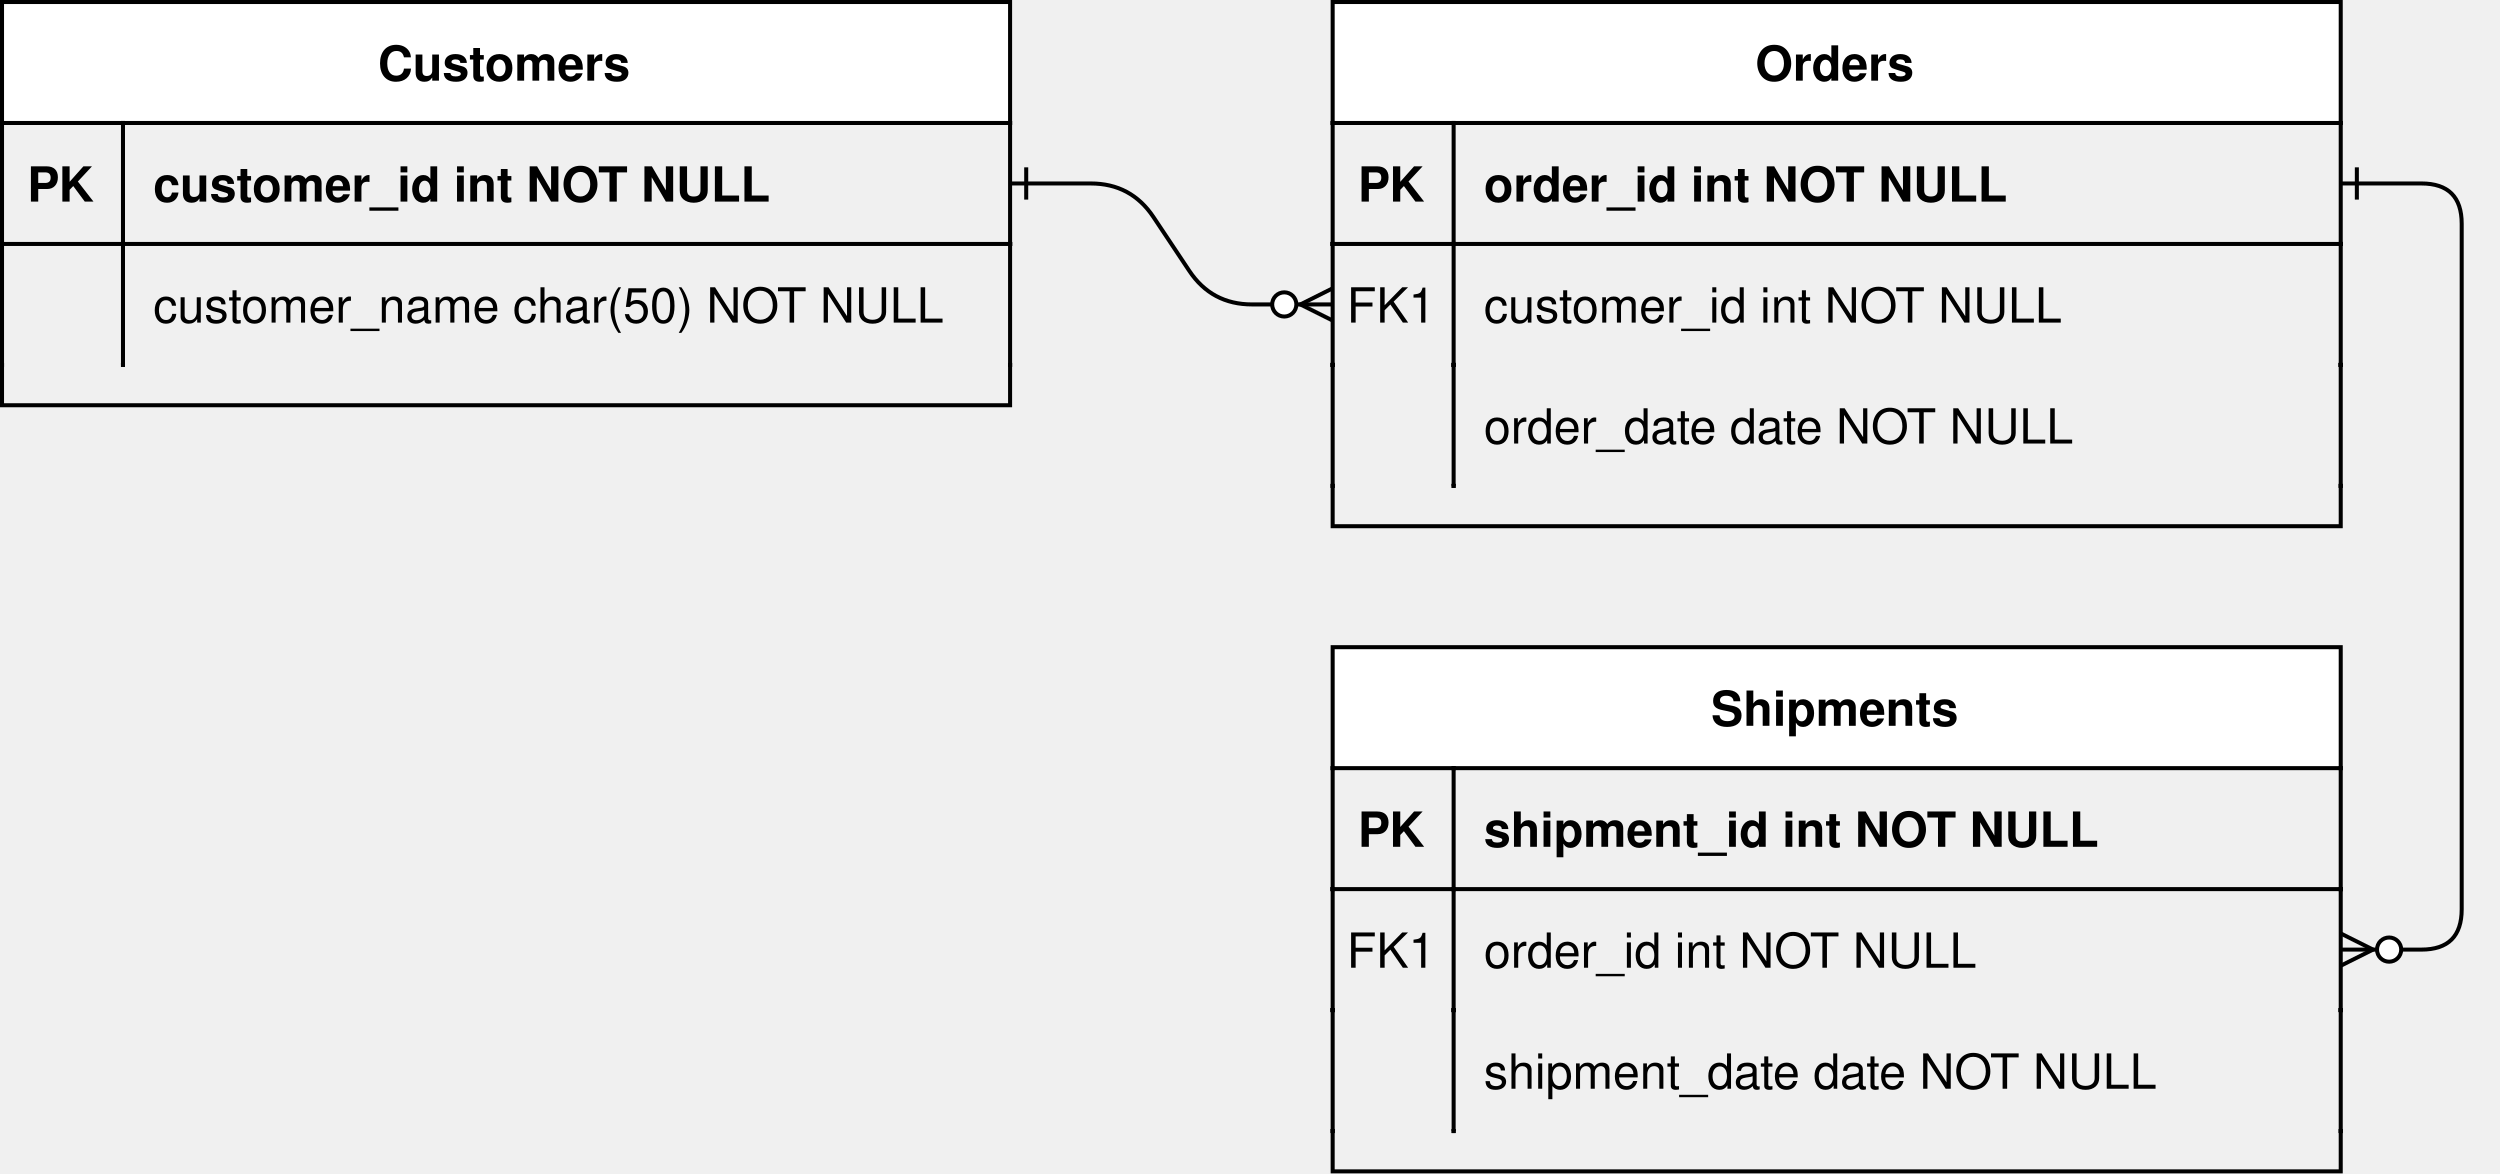
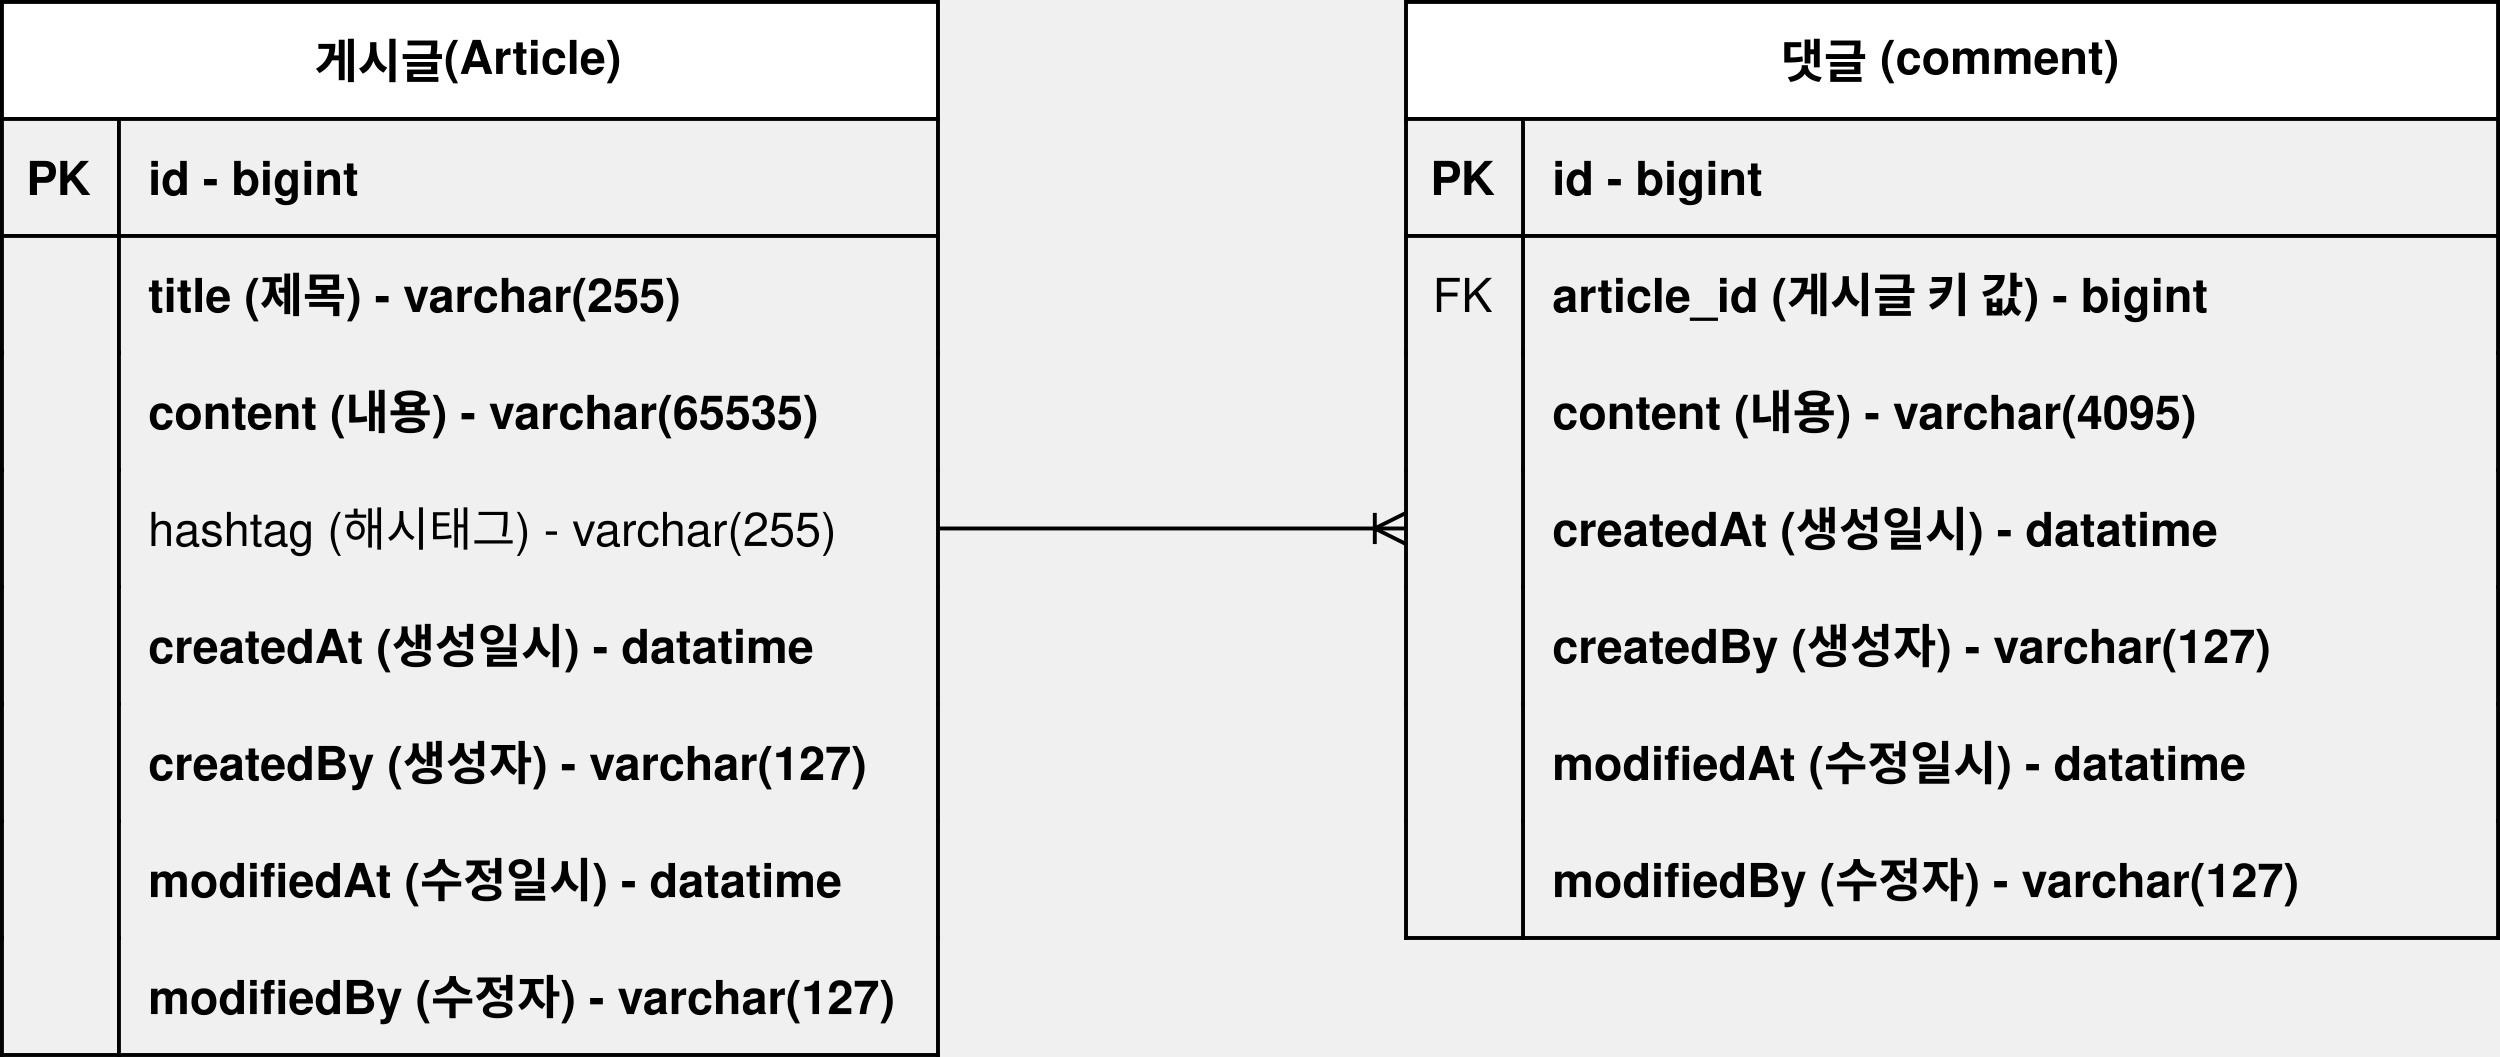
- <svg xmlns="http://www.w3.org/2000/svg" version="1.1" width="620px" height="291px" viewBox="-0.5 -0.5 620 291" content="&lt;mxfile host=&quot;app.diagrams.net&quot; modified=&quot;2022-11-16T07:41:15.504Z&quot; agent=&quot;5.0 (Windows NT 10.0; Win64; x64) AppleWebKit/537.36 (KHTML, like Gecko) Chrome/107.0.0.0 Safari/537.36&quot; etag=&quot;5cO3RyozRAiXZd0Qzo2c&quot; version=&quot;20.5.3&quot; type=&quot;github&quot;&gt;&lt;diagram id=&quot;R2lEEEUBdFMjLlhIrx00&quot; name=&quot;Page-1&quot;&gt;7Vttb5s6GP01SHcfVoEJSfuxYckmLbmr2m77eOWCA9YIRsZ526+fDTaEOGlhd2m8JlLUwMMTg59zfGyfJpbrz9cfKcziKQlRYgE7XFvuBwsABwCXv4nIpowMbgZlIKI4lEl14AH/RDJoy+gChyhvJDJCEoazZjAgaYoC1ohBSsmqmTYjSfOuGYyQFngIYKJHv+OQxWX02rPr+CeEo1jd2bHllTlUyTKQxzAkq0YIrdmYpEw+4h2ic5iilPErU0h/IGp5o5gx0dNbC4z5ayayryJCogTBDOdXAZnzcJDzlPEMznEiyrzV0FA2xG/njizXp4Sw8mi+9lEisFIwlM80PnC1qgMV7bb4gP9+uZn8sFn6aeV+Y9NpdDd4ei9bWcJkIesra8M2quAo5PWXp/xWmG3uUQIZJumovjJEaXgr0OVJo/ufiJJHMoUp7/wwZ5Cy+hpJZfoY88dzPzgqRZ7b/FzvmnzOnCxogJ7pD+hJSkIaIfZMYl8CHjbYJiv3EZE5YnTDE1Y1xyomxdv8UkFaFGXZZCmUTIqqBqt73BFcEEsOTLcn21HDUlFSNVF2XX5qG+adhno7DfV3GypLozXED7Y6XocKFnVhFHhjlHJbMsoZGEapnt1kgnP9u5TqNxsCtveqlNIZ9YWGiOYar7iiZ+KQwaeCQQUJ5BTmChbwSYlBnHL9LVkSkCSBWY6L9DIS4yScwA1ZMNWQOhvO8BqF9+UMJnI5/ya8sVxSTMwFitXiMkxwlPLjgFNO3HFIUc6fZQJzJjMOknKJKEPrZ1mksPF2QFbDfYtlwNvHMtc+TKgGgl3hcl8WAAUU7zrDMLnnCwWYRgVmTUhEXUNKskc1+kQgE0RDdLRE5VRdFJ8PdZ8kRCCbloJQpBWd84b8xbvr21ee5fEH8Pm5U5/zl0inzCdpzijEBRyIA7VCAqwhI5m8T4Jm6jGoLKY4fiKM8Zn/EKzP0vplrCW2bktoj4ZsT0P27nMXbAnv6ywpVDvGYYjSckiKdSKs8d4D5d76VzXfBWN3ILbEw22NxxYA7mvW39PqT4QQ/sc/5APr1i5V+98vj+Lv18nEqpa6JsGjdLHMHeYZDHAaTcpP9nfw846B39o6OJ7Aa+LZP2el3L8q+zNK2T+1Ug40ZMefnS7gvtJYbAlAvzUAp5LGa63gwSLnfS7VEeyRRuOweFEX/zhYpujgzUUHj6ODN6fWQeUa/ia0ZqngTevyn0oFHd3PK1eIIWSIx+XbWchge7RMkUFH3zk/xDibF6J18To0rwNct5S343kdjr4lPqOpq8Pm2mm/OzPF7XD07fZbsjsq6ho8nekb5FwK4sXz6AqiMbOcvjc+I8nssNzsLpkntz0cfRv+V/seFVcN1kh981yZwmdle3TAyhQpBP9vd3yRQoOdD6BvxQ0cfC3rXxHVXB1U5d23VjxD96MDYsaooW5/+NLDv9gf1tZXOzp/1cM+GmQX+6PlcPz77A/wtu0PYL79AXT746V/ap6T99EBQWOmuIv3cSy9PLn3AXTvw8DB2Lb+5hsfQDc+KnVM4Vys9IMY0n88+93ZLPpNskD4af3jlvKr4PUvktzRLw==&lt;/diagram&gt;&lt;/mxfile&gt;" resource="https://app.diagrams.net/?libs=general;er#HHeoSeongman%2Fproject-borad%2Fmain%2Fdocument%2Fproject-borad-erd.svg">
+ <svg xmlns="http://www.w3.org/2000/svg" version="1.1" width="641px" height="271px" viewBox="-0.5 -0.5 641 271" content="&lt;mxfile host=&quot;app.diagrams.net&quot; modified=&quot;2022-11-16T08:08:24.386Z&quot; agent=&quot;5.0 (Windows NT 10.0; Win64; x64) AppleWebKit/537.36 (KHTML, like Gecko) Chrome/107.0.0.0 Safari/537.36&quot; etag=&quot;d6IUfuBh6MgGYEcUBTx2&quot; version=&quot;20.5.3&quot; type=&quot;github&quot;&gt;&lt;diagram id=&quot;R2lEEEUBdFMjLlhIrx00&quot; name=&quot;Page-1&quot;&gt;7Z1tb9o6FMc/TaTuxao8lvCSAN10bytN3aRt983kEQPWnBg5ZoV9+msnNgGc0GQt0OJI3RSfOCbx+ce/HOcYLG+YrD5QsJjfkxhiy7XjleWNLNcNHY//LwzrwuB7QWGYURQXJqc0fEZ/oDTa0rpEMcx2KjJCMEOLXeOEpCmcsB0boJQ87labErz7qQswg5rh8wRg3foVxWwuLyuwS/tHiGZz9cmOLfckQFWWhmwOYvK4Y4IrdktSJk/xE6QJSGHK+J57QH9BagXjOWPiSgeWe8v/pqL29YyQGYZggbLrCUm4eZLxKrdTkCAsunmroUg2xD/OG1vekBLCiq1kNYRYuEq5oTin25q9m36got0GByyyRQ9/TXrTERp9WP54/O8G/PNetvIb4KXsX2s8sCLXCofWeGiFkdUf5pbQCu2rAWVoguE72X9srZzCu3IhNhn4KUxRxgBlUjuezQ1cDQyglF+4N3LyMsZgkaG8emGZIxzfgTVZMtWQKkVTtILxQyEdUZer6I43JoqiceGEz/JkxG6A0Szl2xPeM+ITIwozfi53IGOyhrxqSBlc1Xans3ESv5cgSSCja15F3UhSMuvd4mOpSdeXtvmWHt2eNAIpstmm5dJ3fEO6r4UrXd2VB930ILQfzQlFf4RzsOzMbdfl5UeUYC7ejxDEe6aI5INI7gKE8ZBgIvybkhRqLhaVYkoWXwCdQSYNC4LkzRZE/I/3zNC+DqyAn+uQl52yzP9EdcqGJM0Y5VISbUDu0UcovBoxspCNYjhV7VPZ72L7J2GM35st/F9/w+iikCrwGqrAO5YIPE0En/6tlQG/WIYAfuDDNEhnuHBaPmqD0mkVnq3s603/7nf8/t1JeLdPcT7wzlEcw/RZ/nCr/bHlAK9l/8vGyl5p3RrAfNhJAeM3yDKNM82pm/P8ez/7mp95ddd+z//9RDNxd5zX6WoILupG2QJMUDq7K4682VNFcCpVrOrvUudFVdKouRPIJOiY0IgJ9hGZcHNuJtw0F8FpBgcYI9XeywMhMBMIPc3JDLH8XK/Eg/zAzh/kI2swsAb9dxIVvwGdzAG9coOg/pn+lQCjSiW7jxYvLRnjaBF2tDg7LfrnpkXfKFqEZtJCDThbXhYzNMVU15XgROhakS/I0a8Cxk0QeEYjo0Y3xiHDqZhA7JhRw4xt7dl/r73DAHHccxPEaTETeQEIcWr8cfEM0eca5yCbMzArGDKy+oFkiHyNMLJCT71P6FlReIlhSDGYUfILqvOI4RQsMTuKxszjjT7x2fHm1DGKE5wdMS0mNi8BMb6hiNGnLicU8o+MB0zNbAmkjPIN3+L3kohYRlZUvr1WkIkBAwwl8K0D5hlBS52MzKOIPlvaUeTkFGmaMnE8irSY8LwEivQMpYg+pSkpEq0PUGRs9e39CMVxe28+QnkOQGoUZBxA1BxLB5AzAmQjhrMBxG0x+3kBAClUbx5AlFe33JyQGE3RThwSWv1QvWoPquKQocv3daHIQSmZRxJ9FrUjyclJ4p+dJC3mNS+BJJ6hJNHnLRVJtmIRnSRFLLIBSBeOHFSRcRDxKsIRkcPBleNtVu8IeU1IkvA+7Rbw8D2+GuAPrOAJK/y7AcPLL97okimaPQs8bwmPV/PseWANT5UOjreGRw83LnwRj2doCoWnP/x3y3ga6OIA4IOXBXyT5k4hlC7t4RRR4hNkqFrJc1oy6OHD7bnJcNQ40TM08cHTEx9Asfb+Rw6IqwOr9PnuPNWOB4t+vs3tPJB01bustwGWI4aNdaIyjypdGsQroErVip/TUsWsNAjP0DQIryINos2aH9/uv/307Odgo33yw2Viw+9eWb0CbFSu8zkpN3yz3ln5hr6z8vWg8y+SsLvkh6eVZB5JWnw1SUeSo5GkajnPaUnSIhC9BJLcGEoSPdBsnojdJT80E5F5EGnxjSUdRI4GkabpE0eDiJKjKRDpmwmRQE+S6ZKxn4mSGikZh5LA7VByfpRUrus5LUpazHBeAEoK2RuIEn0Cs8vGfnEVmUeRBl9OAuMZVH3OuxWx9QPE/DmEpONyT+GZAiOOK0DDEixHAJjGA/FrGrw4fuBS+ULuQboWchDXBRVm4Aqxb+oQvv1d2K8DWRqttqqNFIf4+dD1t+3C1lGiWB6Wl9RxxUWKK6sVjjRlZEkn8EAXqq+VY4p0tY8uT0/Kb34AZFsWGyPNu/337ikf0N4nkifPbFSt3sIodvX39FZcqjyq1JrWkL/XkLPfUNEVWkNPi5YXyx8ZKaqXPwzjjf8H&lt;/diagram&gt;&lt;/mxfile&gt;" resource="https://app.diagrams.net/#HHeoSeongman%2Fproject-borad%2Fmain%2Fdocument%2Fproject-borad-erd.svg">
  <defs>
-     <clipPath id="mx-clip-330-30-30-30-0">
-       <rect x="330" y="30" width="30" height="30" />
-     </clipPath>
-     <clipPath id="mx-clip-366-30-214-30-0">
-       <rect x="366" y="30" width="214" height="30" />
-     </clipPath>
-     <clipPath id="mx-clip-330-60-30-30-0">
-       <rect x="330" y="60" width="30" height="30" />
-     </clipPath>
-     <clipPath id="mx-clip-366-60-214-30-0">
-       <rect x="366" y="60" width="214" height="30" />
-     </clipPath>
-     <clipPath id="mx-clip-366-90-214-30-0">
-       <rect x="366" y="90" width="214" height="30" />
-     </clipPath>
-     <clipPath id="mx-clip-330-190-30-30-0">
-       <rect x="330" y="190" width="30" height="30" />
-     </clipPath>
-     <clipPath id="mx-clip-366-190-214-30-0">
-       <rect x="366" y="190" width="214" height="30" />
-     </clipPath>
-     <clipPath id="mx-clip-330-220-30-30-0">
-       <rect x="330" y="220" width="30" height="30" />
-     </clipPath>
-     <clipPath id="mx-clip-366-220-214-30-0">
-       <rect x="366" y="220" width="214" height="30" />
-     </clipPath>
-     <clipPath id="mx-clip-366-250-214-30-0">
-       <rect x="366" y="250" width="214" height="30" />
-     </clipPath>
    <clipPath id="mx-clip-0-30-30-30-0">
      <rect x="0" y="30" width="30" height="30" />
    </clipPath>
-     <clipPath id="mx-clip-36-30-214-30-0">
-       <rect x="36" y="30" width="214" height="30" />
+     <clipPath id="mx-clip-36-30-204-30-0">
+       <rect x="36" y="30" width="204" height="30" />
    </clipPath>
-     <clipPath id="mx-clip-36-60-214-30-0">
-       <rect x="36" y="60" width="214" height="30" />
+     <clipPath id="mx-clip-36-60-204-30-0">
+       <rect x="36" y="60" width="204" height="30" />
+     </clipPath>
+     <clipPath id="mx-clip-36-90-204-30-0">
+       <rect x="36" y="90" width="204" height="30" />
+     </clipPath>
+     <clipPath id="mx-clip-36-120-204-30-0">
+       <rect x="36" y="120" width="204" height="30" />
+     </clipPath>
+     <clipPath id="mx-clip-36-150-204-30-0">
+       <rect x="36" y="150" width="204" height="30" />
+     </clipPath>
+     <clipPath id="mx-clip-36-180-204-30-0">
+       <rect x="36" y="180" width="204" height="30" />
+     </clipPath>
+     <clipPath id="mx-clip-36-210-204-30-0">
+       <rect x="36" y="210" width="204" height="30" />
+     </clipPath>
+     <clipPath id="mx-clip-36-240-204-30-0">
+       <rect x="36" y="240" width="204" height="30" />
+     </clipPath>
+     <clipPath id="mx-clip-360-30-30-30-0">
+       <rect x="360" y="30" width="30" height="30" />
+     </clipPath>
+     <clipPath id="mx-clip-396-30-244-30-0">
+       <rect x="396" y="30" width="244" height="30" />
+     </clipPath>
+     <clipPath id="mx-clip-360-60-30-30-0">
+       <rect x="360" y="60" width="30" height="30" />
+     </clipPath>
+     <clipPath id="mx-clip-396-60-244-30-0">
+       <rect x="396" y="60" width="244" height="30" />
+     </clipPath>
+     <clipPath id="mx-clip-396-90-244-30-0">
+       <rect x="396" y="90" width="244" height="30" />
+     </clipPath>
+     <clipPath id="mx-clip-396-120-244-30-0">
+       <rect x="396" y="120" width="244" height="30" />
+     </clipPath>
+     <clipPath id="mx-clip-396-150-244-30-0">
+       <rect x="396" y="150" width="244" height="30" />
+     </clipPath>
+     <clipPath id="mx-clip-396-180-244-30-0">
+       <rect x="396" y="180" width="244" height="30" />
+     </clipPath>
+     <clipPath id="mx-clip-396-210-244-30-0">
+       <rect x="396" y="210" width="244" height="30" />
    </clipPath>
  </defs>
  <g>
-     <path d="M 250 45 L 270 45 Q 280 45 285.55 53.32 L 294.45 66.68 Q 300 75 310 75 L 330 75" fill="none" stroke="rgb(0, 0, 0)" stroke-miterlimit="10" pointer-events="stroke" />
-     <path d="M 254 41 L 254 49" fill="none" stroke="rgb(0, 0, 0)" stroke-miterlimit="10" pointer-events="all" />
-     <ellipse cx="318" cy="75" rx="3" ry="3" fill="#ffffff" stroke="rgb(0, 0, 0)" pointer-events="all" />
-     <path d="M 330 71 L 322 75 L 330 79" fill="none" stroke="rgb(0, 0, 0)" stroke-miterlimit="10" pointer-events="all" />
-     <path d="M 580 45 L 600 45 Q 610 45 610 55 L 610 225 Q 610 235 600 235 L 580 235" fill="none" stroke="rgb(0, 0, 0)" stroke-miterlimit="10" pointer-events="stroke" />
-     <path d="M 584 41 L 584 49" fill="none" stroke="rgb(0, 0, 0)" stroke-miterlimit="10" pointer-events="all" />
-     <ellipse cx="592" cy="235" rx="3" ry="3" fill="#ffffff" stroke="rgb(0, 0, 0)" pointer-events="all" />
-     <path d="M 580 239 L 588 235 L 580 231" fill="none" stroke="rgb(0, 0, 0)" stroke-miterlimit="10" pointer-events="all" />
-     <path d="M 330 30 L 330 0 L 580 0 L 580 30" fill="rgb(255, 255, 255)" stroke="rgb(0, 0, 0)" stroke-miterlimit="10" pointer-events="all" />
-     <path d="M 330 30 L 330 130 L 580 130 L 580 30" fill="none" stroke="rgb(0, 0, 0)" stroke-miterlimit="10" pointer-events="none" />
-     <path d="M 330 30 L 580 30" fill="none" stroke="rgb(0, 0, 0)" stroke-miterlimit="10" pointer-events="none" />
-     <path d="M 360 30 L 360 60 L 360 90 L 360 120" fill="none" stroke="rgb(0, 0, 0)" stroke-miterlimit="10" pointer-events="none" />
+     <path d="M 0 30 L 0 0 L 240 0 L 240 30" fill="rgb(255, 255, 255)" stroke="rgb(0, 0, 0)" stroke-miterlimit="10" pointer-events="all" />
+     <path d="M 0 30 L 0 270 L 240 270 L 240 30" fill="none" stroke="rgb(0, 0, 0)" stroke-miterlimit="10" pointer-events="none" />
+     <path d="M 0 30 L 240 30" fill="none" stroke="rgb(0, 0, 0)" stroke-miterlimit="10" pointer-events="none" />
+     <path d="M 30 30 L 30 60 L 30 90 L 30 120 L 30 150 L 30 180 L 30 210 L 30 240 L 30 270" fill="none" stroke="rgb(0, 0, 0)" stroke-miterlimit="10" pointer-events="none" />
    <g fill="rgb(0, 0, 0)" font-family="Helvetica" font-weight="bold" pointer-events="none" text-anchor="middle" font-size="12px">
-       <text x="454.5" y="19.5">Orders</text>
+       <text x="119.5" y="19.5">게시글(Article)</text>
    </g>
-     <path d="M 330 30 M 580 30 M 580 60 L 330 60" fill="none" stroke="rgb(0, 0, 0)" stroke-linecap="square" stroke-miterlimit="10" pointer-events="none" />
-     <path d="M 330 30 M 360 30 M 360 60 M 330 60" fill="none" stroke="rgb(0, 0, 0)" stroke-linecap="square" stroke-miterlimit="10" pointer-events="none" />
-     <g fill="rgb(0, 0, 0)" font-family="Helvetica" font-weight="bold" pointer-events="none" clip-path="url(#mx-clip-330-30-30-30-0)" text-anchor="middle" font-size="12px">
-       <text x="344.5" y="49.5">PK</text>
-     </g>
-     <path d="M 360 30 M 580 30 M 580 60 M 360 60" fill="none" stroke="rgb(0, 0, 0)" stroke-linecap="square" stroke-miterlimit="10" pointer-events="none" />
-     <g fill="rgb(0, 0, 0)" font-family="Helvetica" font-weight="bold" text-decoration="underline" pointer-events="none" clip-path="url(#mx-clip-366-30-214-30-0)" font-size="12px">
-       <text x="367.5" y="49.5">order_id int NOT NULL </text>
-     </g>
-     <path d="M 330 60 M 580 60 M 580 90 M 330 90" fill="none" stroke="rgb(0, 0, 0)" stroke-linecap="square" stroke-miterlimit="10" pointer-events="none" />
-     <path d="M 330 60 M 360 60 M 360 90 M 330 90" fill="none" stroke="rgb(0, 0, 0)" stroke-linecap="square" stroke-miterlimit="10" pointer-events="none" />
-     <g fill="rgb(0, 0, 0)" font-family="Helvetica" pointer-events="none" clip-path="url(#mx-clip-330-60-30-30-0)" text-anchor="middle" font-size="12px">
-       <text x="344.5" y="79.5">FK1</text>
-     </g>
-     <path d="M 360 60 M 580 60 M 580 90 M 360 90" fill="none" stroke="rgb(0, 0, 0)" stroke-linecap="square" stroke-miterlimit="10" pointer-events="none" />
-     <g fill="rgb(0, 0, 0)" font-family="Helvetica" pointer-events="none" clip-path="url(#mx-clip-366-60-214-30-0)" font-size="12px">
-       <text x="367.5" y="79.5">customer_id int NOT NULL</text>
-     </g>
-     <path d="M 330 90 M 580 90 M 580 120 M 330 120" fill="none" stroke="rgb(0, 0, 0)" stroke-linecap="square" stroke-miterlimit="10" pointer-events="none" />
-     <path d="M 330 90 M 360 90 M 360 120 M 330 120" fill="none" stroke="rgb(0, 0, 0)" stroke-linecap="square" stroke-miterlimit="10" pointer-events="none" />
-     <path d="M 360 90 M 580 90 M 580 120 M 360 120" fill="none" stroke="rgb(0, 0, 0)" stroke-linecap="square" stroke-miterlimit="10" pointer-events="none" />
-     <g fill="rgb(0, 0, 0)" font-family="Helvetica" pointer-events="none" clip-path="url(#mx-clip-366-90-214-30-0)" font-size="12px">
-       <text x="367.5" y="109.5">order_date date NOT NULL</text>
-     </g>
-     <path d="M 330 190 L 330 160 L 580 160 L 580 190" fill="rgb(255, 255, 255)" stroke="rgb(0, 0, 0)" stroke-miterlimit="10" pointer-events="none" />
-     <path d="M 330 190 L 330 290 L 580 290 L 580 190" fill="none" stroke="rgb(0, 0, 0)" stroke-miterlimit="10" pointer-events="none" />
-     <path d="M 330 190 L 580 190" fill="none" stroke="rgb(0, 0, 0)" stroke-miterlimit="10" pointer-events="none" />
-     <path d="M 360 190 L 360 220 L 360 250 L 360 280" fill="none" stroke="rgb(0, 0, 0)" stroke-miterlimit="10" pointer-events="none" />
-     <g fill="rgb(0, 0, 0)" font-family="Helvetica" font-weight="bold" pointer-events="none" text-anchor="middle" font-size="12px">
-       <text x="454.5" y="179.5">Shipments</text>
-     </g>
-     <path d="M 330 190 M 580 190 M 580 220 L 330 220" fill="none" stroke="rgb(0, 0, 0)" stroke-linecap="square" stroke-miterlimit="10" pointer-events="none" />
-     <path d="M 330 190 M 360 190 M 360 220 M 330 220" fill="none" stroke="rgb(0, 0, 0)" stroke-linecap="square" stroke-miterlimit="10" pointer-events="none" />
-     <g fill="rgb(0, 0, 0)" font-family="Helvetica" font-weight="bold" pointer-events="none" clip-path="url(#mx-clip-330-190-30-30-0)" text-anchor="middle" font-size="12px">
-       <text x="344.5" y="209.5">PK</text>
-     </g>
-     <path d="M 360 190 M 580 190 M 580 220 M 360 220" fill="none" stroke="rgb(0, 0, 0)" stroke-linecap="square" stroke-miterlimit="10" pointer-events="none" />
-     <g fill="rgb(0, 0, 0)" font-family="Helvetica" font-weight="bold" text-decoration="underline" pointer-events="none" clip-path="url(#mx-clip-366-190-214-30-0)" font-size="12px">
-       <text x="367.5" y="209.5">shipment_id int NOT NULL </text>
-     </g>
-     <path d="M 330 220 M 580 220 M 580 250 M 330 250" fill="none" stroke="rgb(0, 0, 0)" stroke-linecap="square" stroke-miterlimit="10" pointer-events="none" />
-     <path d="M 330 220 M 360 220 M 360 250 M 330 250" fill="none" stroke="rgb(0, 0, 0)" stroke-linecap="square" stroke-miterlimit="10" pointer-events="none" />
-     <g fill="rgb(0, 0, 0)" font-family="Helvetica" pointer-events="none" clip-path="url(#mx-clip-330-220-30-30-0)" text-anchor="middle" font-size="12px">
-       <text x="344.5" y="239.5">FK1</text>
-     </g>
-     <path d="M 360 220 M 580 220 M 580 250 M 360 250" fill="none" stroke="rgb(0, 0, 0)" stroke-linecap="square" stroke-miterlimit="10" pointer-events="none" />
-     <g fill="rgb(0, 0, 0)" font-family="Helvetica" pointer-events="none" clip-path="url(#mx-clip-366-220-214-30-0)" font-size="12px">
-       <text x="367.5" y="239.5">order_id int NOT NULL</text>
-     </g>
-     <path d="M 330 250 M 580 250 M 580 280 M 330 280" fill="none" stroke="rgb(0, 0, 0)" stroke-linecap="square" stroke-miterlimit="10" pointer-events="none" />
-     <path d="M 330 250 M 360 250 M 360 280 M 330 280" fill="none" stroke="rgb(0, 0, 0)" stroke-linecap="square" stroke-miterlimit="10" pointer-events="none" />
-     <path d="M 360 250 M 580 250 M 580 280 M 360 280" fill="none" stroke="rgb(0, 0, 0)" stroke-linecap="square" stroke-miterlimit="10" pointer-events="none" />
-     <g fill="rgb(0, 0, 0)" font-family="Helvetica" pointer-events="none" clip-path="url(#mx-clip-366-250-214-30-0)" font-size="12px">
-       <text x="367.5" y="269.5">shipment_date date NOT NULL</text>
-     </g>
-     <path d="M 0 30 L 0 0 L 250 0 L 250 30" fill="rgb(255, 255, 255)" stroke="rgb(0, 0, 0)" stroke-miterlimit="10" pointer-events="none" />
-     <path d="M 0 30 L 0 100 L 250 100 L 250 30" fill="none" stroke="rgb(0, 0, 0)" stroke-miterlimit="10" pointer-events="none" />
-     <path d="M 0 30 L 250 30" fill="none" stroke="rgb(0, 0, 0)" stroke-miterlimit="10" pointer-events="none" />
-     <path d="M 30 30 L 30 60 L 30 90" fill="none" stroke="rgb(0, 0, 0)" stroke-miterlimit="10" pointer-events="none" />
-     <g fill="rgb(0, 0, 0)" font-family="Helvetica" font-weight="bold" pointer-events="none" text-anchor="middle" font-size="12px">
-       <text x="124.5" y="19.5">Customers</text>
-     </g>
-     <path d="M 0 30 M 250 30 M 250 60 L 0 60" fill="none" stroke="rgb(0, 0, 0)" stroke-linecap="square" stroke-miterlimit="10" pointer-events="none" />
+     <path d="M 0 30 M 240 30 M 240 60 L 0 60" fill="none" stroke="rgb(0, 0, 0)" stroke-linecap="square" stroke-miterlimit="10" pointer-events="none" />
    <path d="M 0 30 M 30 30 M 30 60 M 0 60" fill="none" stroke="rgb(0, 0, 0)" stroke-linecap="square" stroke-miterlimit="10" pointer-events="none" />
    <g fill="rgb(0, 0, 0)" font-family="Helvetica" font-weight="bold" pointer-events="none" clip-path="url(#mx-clip-0-30-30-30-0)" text-anchor="middle" font-size="12px">
      <text x="14.5" y="49.5">PK</text>
    </g>
-     <path d="M 30 30 M 250 30 M 250 60 M 30 60" fill="none" stroke="rgb(0, 0, 0)" stroke-linecap="square" stroke-miterlimit="10" pointer-events="none" />
-     <g fill="rgb(0, 0, 0)" font-family="Helvetica" font-weight="bold" text-decoration="underline" pointer-events="none" clip-path="url(#mx-clip-36-30-214-30-0)" font-size="12px">
-       <text x="37.5" y="49.5">customer_id int NOT NULL </text>
+     <path d="M 30 30 M 240 30 M 240 60 M 30 60" fill="none" stroke="rgb(0, 0, 0)" stroke-linecap="square" stroke-miterlimit="10" pointer-events="none" />
+     <g fill="rgb(0, 0, 0)" font-family="Helvetica" font-weight="bold" text-decoration="underline" pointer-events="none" clip-path="url(#mx-clip-36-30-204-30-0)" font-size="12px">
+       <text x="37.5" y="49.5">id - bigint</text>
    </g>
-     <path d="M 0 60 M 250 60 M 250 90 M 0 90" fill="none" stroke="rgb(0, 0, 0)" stroke-linecap="square" stroke-miterlimit="10" pointer-events="none" />
    <path d="M 0 60 M 30 60 M 30 90 M 0 90" fill="none" stroke="rgb(0, 0, 0)" stroke-linecap="square" stroke-miterlimit="10" pointer-events="none" />
-     <path d="M 30 60 M 250 60 M 250 90 M 30 90" fill="none" stroke="rgb(0, 0, 0)" stroke-linecap="square" stroke-miterlimit="10" pointer-events="none" />
-     <g fill="rgb(0, 0, 0)" font-family="Helvetica" pointer-events="none" clip-path="url(#mx-clip-36-60-214-30-0)" font-size="12px">
-       <text x="37.5" y="79.5">customer_name char(50) NOT NULL</text>
+     <path d="M 30 60 M 240 60 M 240 90 M 30 90" fill="none" stroke="rgb(0, 0, 0)" stroke-linecap="square" stroke-miterlimit="10" pointer-events="none" />
+     <g fill="rgb(0, 0, 0)" font-family="Helvetica" font-weight="bold" pointer-events="none" clip-path="url(#mx-clip-36-60-204-30-0)" font-size="12px">
+       <text x="37.5" y="79.5">title (제목) - varchar(255)</text>
    </g>
+     <path d="M 0 90 M 30 90 M 30 120 M 0 120" fill="none" stroke="rgb(0, 0, 0)" stroke-linecap="square" stroke-miterlimit="10" pointer-events="none" />
+     <path d="M 30 90 M 240 90 M 240 120 M 30 120" fill="none" stroke="rgb(0, 0, 0)" stroke-linecap="square" stroke-miterlimit="10" pointer-events="none" />
+     <g fill="rgb(0, 0, 0)" font-family="Helvetica" font-weight="bold" pointer-events="none" clip-path="url(#mx-clip-36-90-204-30-0)" font-size="12px">
+       <text x="37.5" y="109.5">content (내용) - varchar(65535)</text>
+     </g>
+     <path d="M 0 120 M 30 120 M 30 150 M 0 150" fill="none" stroke="rgb(0, 0, 0)" stroke-linecap="square" stroke-miterlimit="10" pointer-events="none" />
+     <path d="M 30 120 M 240 120 M 240 150 M 30 150" fill="none" stroke="rgb(0, 0, 0)" stroke-linecap="square" stroke-miterlimit="10" pointer-events="none" />
+     <g fill="rgb(0, 0, 0)" font-family="Helvetica" pointer-events="none" clip-path="url(#mx-clip-36-120-204-30-0)" font-size="12px">
+       <text x="37.5" y="139.5">hashtag (해시태그) - varchar(255)</text>
+     </g>
+     <path d="M 0 150 M 30 150 M 30 180 M 0 180" fill="none" stroke="rgb(0, 0, 0)" stroke-linecap="square" stroke-miterlimit="10" pointer-events="none" />
+     <path d="M 30 150 M 240 150 M 240 180 M 30 180" fill="none" stroke="rgb(0, 0, 0)" stroke-linecap="square" stroke-miterlimit="10" pointer-events="none" />
+     <g fill="rgb(0, 0, 0)" font-family="Helvetica" font-weight="bold" pointer-events="none" clip-path="url(#mx-clip-36-150-204-30-0)" font-size="12px">
+       <text x="37.5" y="169.5">createdAt (생성일시) - datatime</text>
+     </g>
+     <path d="M 0 180 M 30 180 M 30 210 M 0 210" fill="none" stroke="rgb(0, 0, 0)" stroke-linecap="square" stroke-miterlimit="10" pointer-events="none" />
+     <path d="M 30 180 M 240 180 M 240 210 M 30 210" fill="none" stroke="rgb(0, 0, 0)" stroke-linecap="square" stroke-miterlimit="10" pointer-events="none" />
+     <g fill="rgb(0, 0, 0)" font-family="Helvetica" font-weight="bold" pointer-events="none" clip-path="url(#mx-clip-36-180-204-30-0)" font-size="12px">
+       <text x="37.5" y="199.5">createdBy (생성자) - varchar(127)</text>
+     </g>
+     <path d="M 0 210 M 30 210 M 30 240 M 0 240" fill="none" stroke="rgb(0, 0, 0)" stroke-linecap="square" stroke-miterlimit="10" pointer-events="none" />
+     <path d="M 30 210 M 240 210 M 240 240 M 30 240" fill="none" stroke="rgb(0, 0, 0)" stroke-linecap="square" stroke-miterlimit="10" pointer-events="none" />
+     <g fill="rgb(0, 0, 0)" font-family="Helvetica" font-weight="bold" pointer-events="none" clip-path="url(#mx-clip-36-210-204-30-0)" font-size="12px">
+       <text x="37.5" y="229.5">modifiedAt (수정일시) - datatime</text>
+     </g>
+     <path d="M 0 240 M 30 240 M 30 270 M 0 270" fill="none" stroke="rgb(0, 0, 0)" stroke-linecap="square" stroke-miterlimit="10" pointer-events="none" />
+     <path d="M 30 240 M 240 240 M 240 270 M 30 270" fill="none" stroke="rgb(0, 0, 0)" stroke-linecap="square" stroke-miterlimit="10" pointer-events="none" />
+     <g fill="rgb(0, 0, 0)" font-family="Helvetica" font-weight="bold" pointer-events="none" clip-path="url(#mx-clip-36-240-204-30-0)" font-size="12px">
+       <text x="37.5" y="259.5">modifiedBy (수정자) - varchar(127)</text>
+     </g>
+     <path d="M 360 30 L 360 0 L 640 0 L 640 30" fill="rgb(255, 255, 255)" stroke="rgb(0, 0, 0)" stroke-miterlimit="10" pointer-events="none" />
+     <path d="M 360 30 L 360 240 L 640 240 L 640 30" fill="none" stroke="rgb(0, 0, 0)" stroke-miterlimit="10" pointer-events="none" />
+     <path d="M 360 30 L 640 30" fill="none" stroke="rgb(0, 0, 0)" stroke-miterlimit="10" pointer-events="none" />
+     <path d="M 390 30 L 390 60 L 390 90 L 390 120 L 390 150 L 390 180 L 390 210 L 390 240" fill="none" stroke="rgb(0, 0, 0)" stroke-miterlimit="10" pointer-events="none" />
+     <g fill="rgb(0, 0, 0)" font-family="Helvetica" font-weight="bold" pointer-events="none" text-anchor="middle" font-size="12px">
+       <text x="499.5" y="19.5">댓글 (comment)</text>
+     </g>
+     <path d="M 360 30 M 640 30 M 640 60 L 360 60" fill="none" stroke="rgb(0, 0, 0)" stroke-linecap="square" stroke-miterlimit="10" pointer-events="none" />
+     <path d="M 360 30 M 390 30 M 390 60 M 360 60" fill="none" stroke="rgb(0, 0, 0)" stroke-linecap="square" stroke-miterlimit="10" pointer-events="none" />
+     <g fill="rgb(0, 0, 0)" font-family="Helvetica" font-weight="bold" pointer-events="none" clip-path="url(#mx-clip-360-30-30-30-0)" text-anchor="middle" font-size="12px">
+       <text x="374.5" y="49.5">PK</text>
+     </g>
+     <path d="M 390 30 M 640 30 M 640 60 M 390 60" fill="none" stroke="rgb(0, 0, 0)" stroke-linecap="square" stroke-miterlimit="10" pointer-events="none" />
+     <g fill="rgb(0, 0, 0)" font-family="Helvetica" font-weight="bold" text-decoration="underline" pointer-events="none" clip-path="url(#mx-clip-396-30-244-30-0)" font-size="12px">
+       <text x="397.5" y="49.5">id - bigint</text>
+     </g>
+     <path d="M 360 60 M 390 60 M 390 90 M 360 90" fill="none" stroke="rgb(0, 0, 0)" stroke-linecap="square" stroke-miterlimit="10" pointer-events="none" />
+     <g fill="rgb(0, 0, 0)" font-family="Helvetica" pointer-events="none" clip-path="url(#mx-clip-360-60-30-30-0)" text-anchor="middle" font-size="12px">
+       <text x="374.5" y="79.5">FK</text>
+     </g>
+     <path d="M 390 60 M 640 60 M 640 90 M 390 90" fill="none" stroke="rgb(0, 0, 0)" stroke-linecap="square" stroke-miterlimit="10" pointer-events="none" />
+     <g fill="rgb(0, 0, 0)" font-family="Helvetica" font-weight="bold" pointer-events="none" clip-path="url(#mx-clip-396-60-244-30-0)" font-size="12px">
+       <text x="397.5" y="79.5">article_id (게시글 키 값) - bigint</text>
+     </g>
+     <path d="M 360 90 M 390 90 M 390 120 M 360 120" fill="none" stroke="rgb(0, 0, 0)" stroke-linecap="square" stroke-miterlimit="10" pointer-events="none" />
+     <path d="M 390 90 M 640 90 M 640 120 M 390 120" fill="none" stroke="rgb(0, 0, 0)" stroke-linecap="square" stroke-miterlimit="10" pointer-events="none" />
+     <g fill="rgb(0, 0, 0)" font-family="Helvetica" font-weight="bold" pointer-events="none" clip-path="url(#mx-clip-396-90-244-30-0)" font-size="12px">
+       <text x="397.5" y="109.5">content (내용) - varchar(4095)</text>
+     </g>
+     <path d="M 360 120 M 390 120 M 390 150 M 360 150" fill="none" stroke="rgb(0, 0, 0)" stroke-linecap="square" stroke-miterlimit="10" pointer-events="none" />
+     <path d="M 390 120 M 640 120 M 640 150 M 390 150" fill="none" stroke="rgb(0, 0, 0)" stroke-linecap="square" stroke-miterlimit="10" pointer-events="none" />
+     <g fill="rgb(0, 0, 0)" font-family="Helvetica" font-weight="bold" pointer-events="none" clip-path="url(#mx-clip-396-120-244-30-0)" font-size="12px">
+       <text x="397.5" y="139.5">createdAt (생성일시) - datatime</text>
+     </g>
+     <path d="M 360 150 M 390 150 M 390 180 M 360 180" fill="none" stroke="rgb(0, 0, 0)" stroke-linecap="square" stroke-miterlimit="10" pointer-events="none" />
+     <path d="M 390 150 M 640 150 M 640 180 M 390 180" fill="none" stroke="rgb(0, 0, 0)" stroke-linecap="square" stroke-miterlimit="10" pointer-events="none" />
+     <g fill="rgb(0, 0, 0)" font-family="Helvetica" font-weight="bold" pointer-events="none" clip-path="url(#mx-clip-396-150-244-30-0)" font-size="12px">
+       <text x="397.5" y="169.5">createdBy (생성자) - varchar(127)</text>
+     </g>
+     <path d="M 360 180 M 390 180 M 390 210 M 360 210" fill="none" stroke="rgb(0, 0, 0)" stroke-linecap="square" stroke-miterlimit="10" pointer-events="none" />
+     <path d="M 390 180 M 640 180 M 640 210 M 390 210" fill="none" stroke="rgb(0, 0, 0)" stroke-linecap="square" stroke-miterlimit="10" pointer-events="none" />
+     <g fill="rgb(0, 0, 0)" font-family="Helvetica" font-weight="bold" pointer-events="none" clip-path="url(#mx-clip-396-180-244-30-0)" font-size="12px">
+       <text x="397.5" y="199.5">modifiedAt (수정일시) - datatime</text>
+     </g>
+     <path d="M 360 210 M 390 210 M 390 240 M 360 240" fill="none" stroke="rgb(0, 0, 0)" stroke-linecap="square" stroke-miterlimit="10" pointer-events="none" />
+     <path d="M 390 210 M 640 210 M 640 240 M 390 240" fill="none" stroke="rgb(0, 0, 0)" stroke-linecap="square" stroke-miterlimit="10" pointer-events="none" />
+     <g fill="rgb(0, 0, 0)" font-family="Helvetica" font-weight="bold" pointer-events="none" clip-path="url(#mx-clip-396-210-244-30-0)" font-size="12px">
+       <text x="397.5" y="229.5">modifiedBy (수정자) - varchar(127)</text>
+     </g>
+     <path d="M 240 135 L 270 135 L 330 135 L 360 135" fill="none" stroke="rgb(0, 0, 0)" stroke-miterlimit="10" pointer-events="none" />
+     <path d="M 352 139 L 352 131 M 360 131 L 352 135 L 360 139" fill="none" stroke="rgb(0, 0, 0)" stroke-miterlimit="10" pointer-events="none" />
  </g>
</svg>
